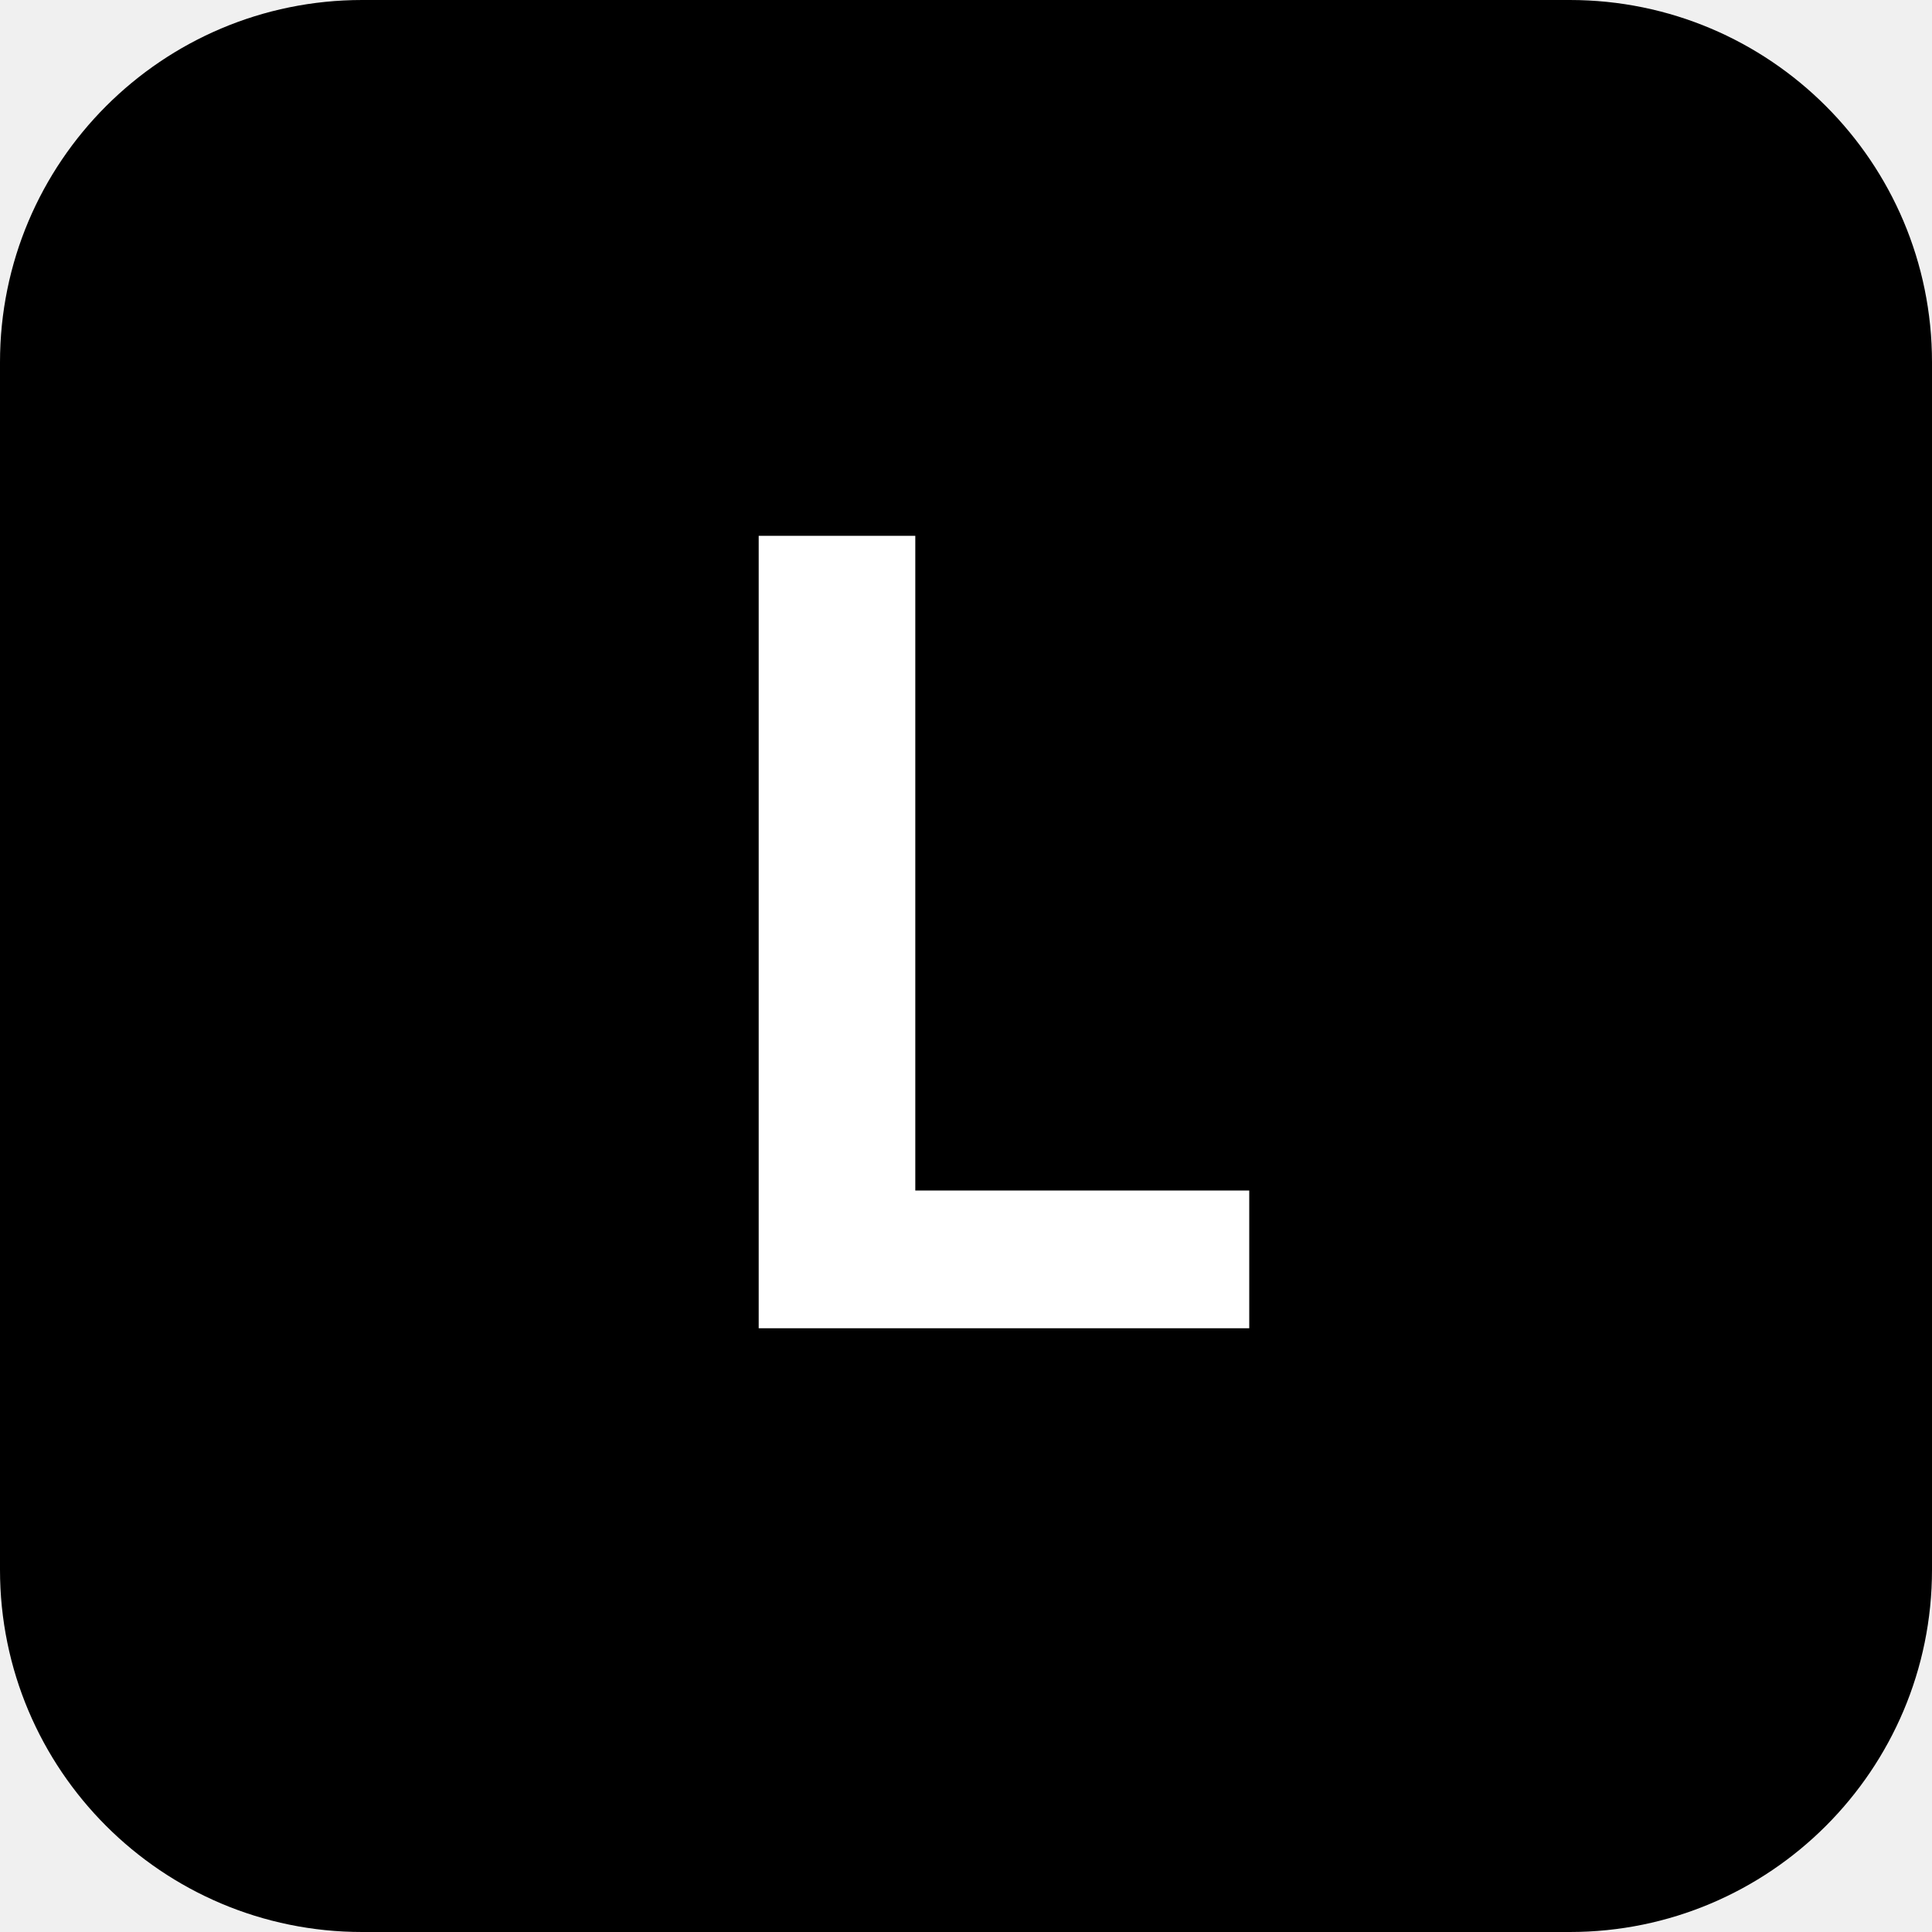
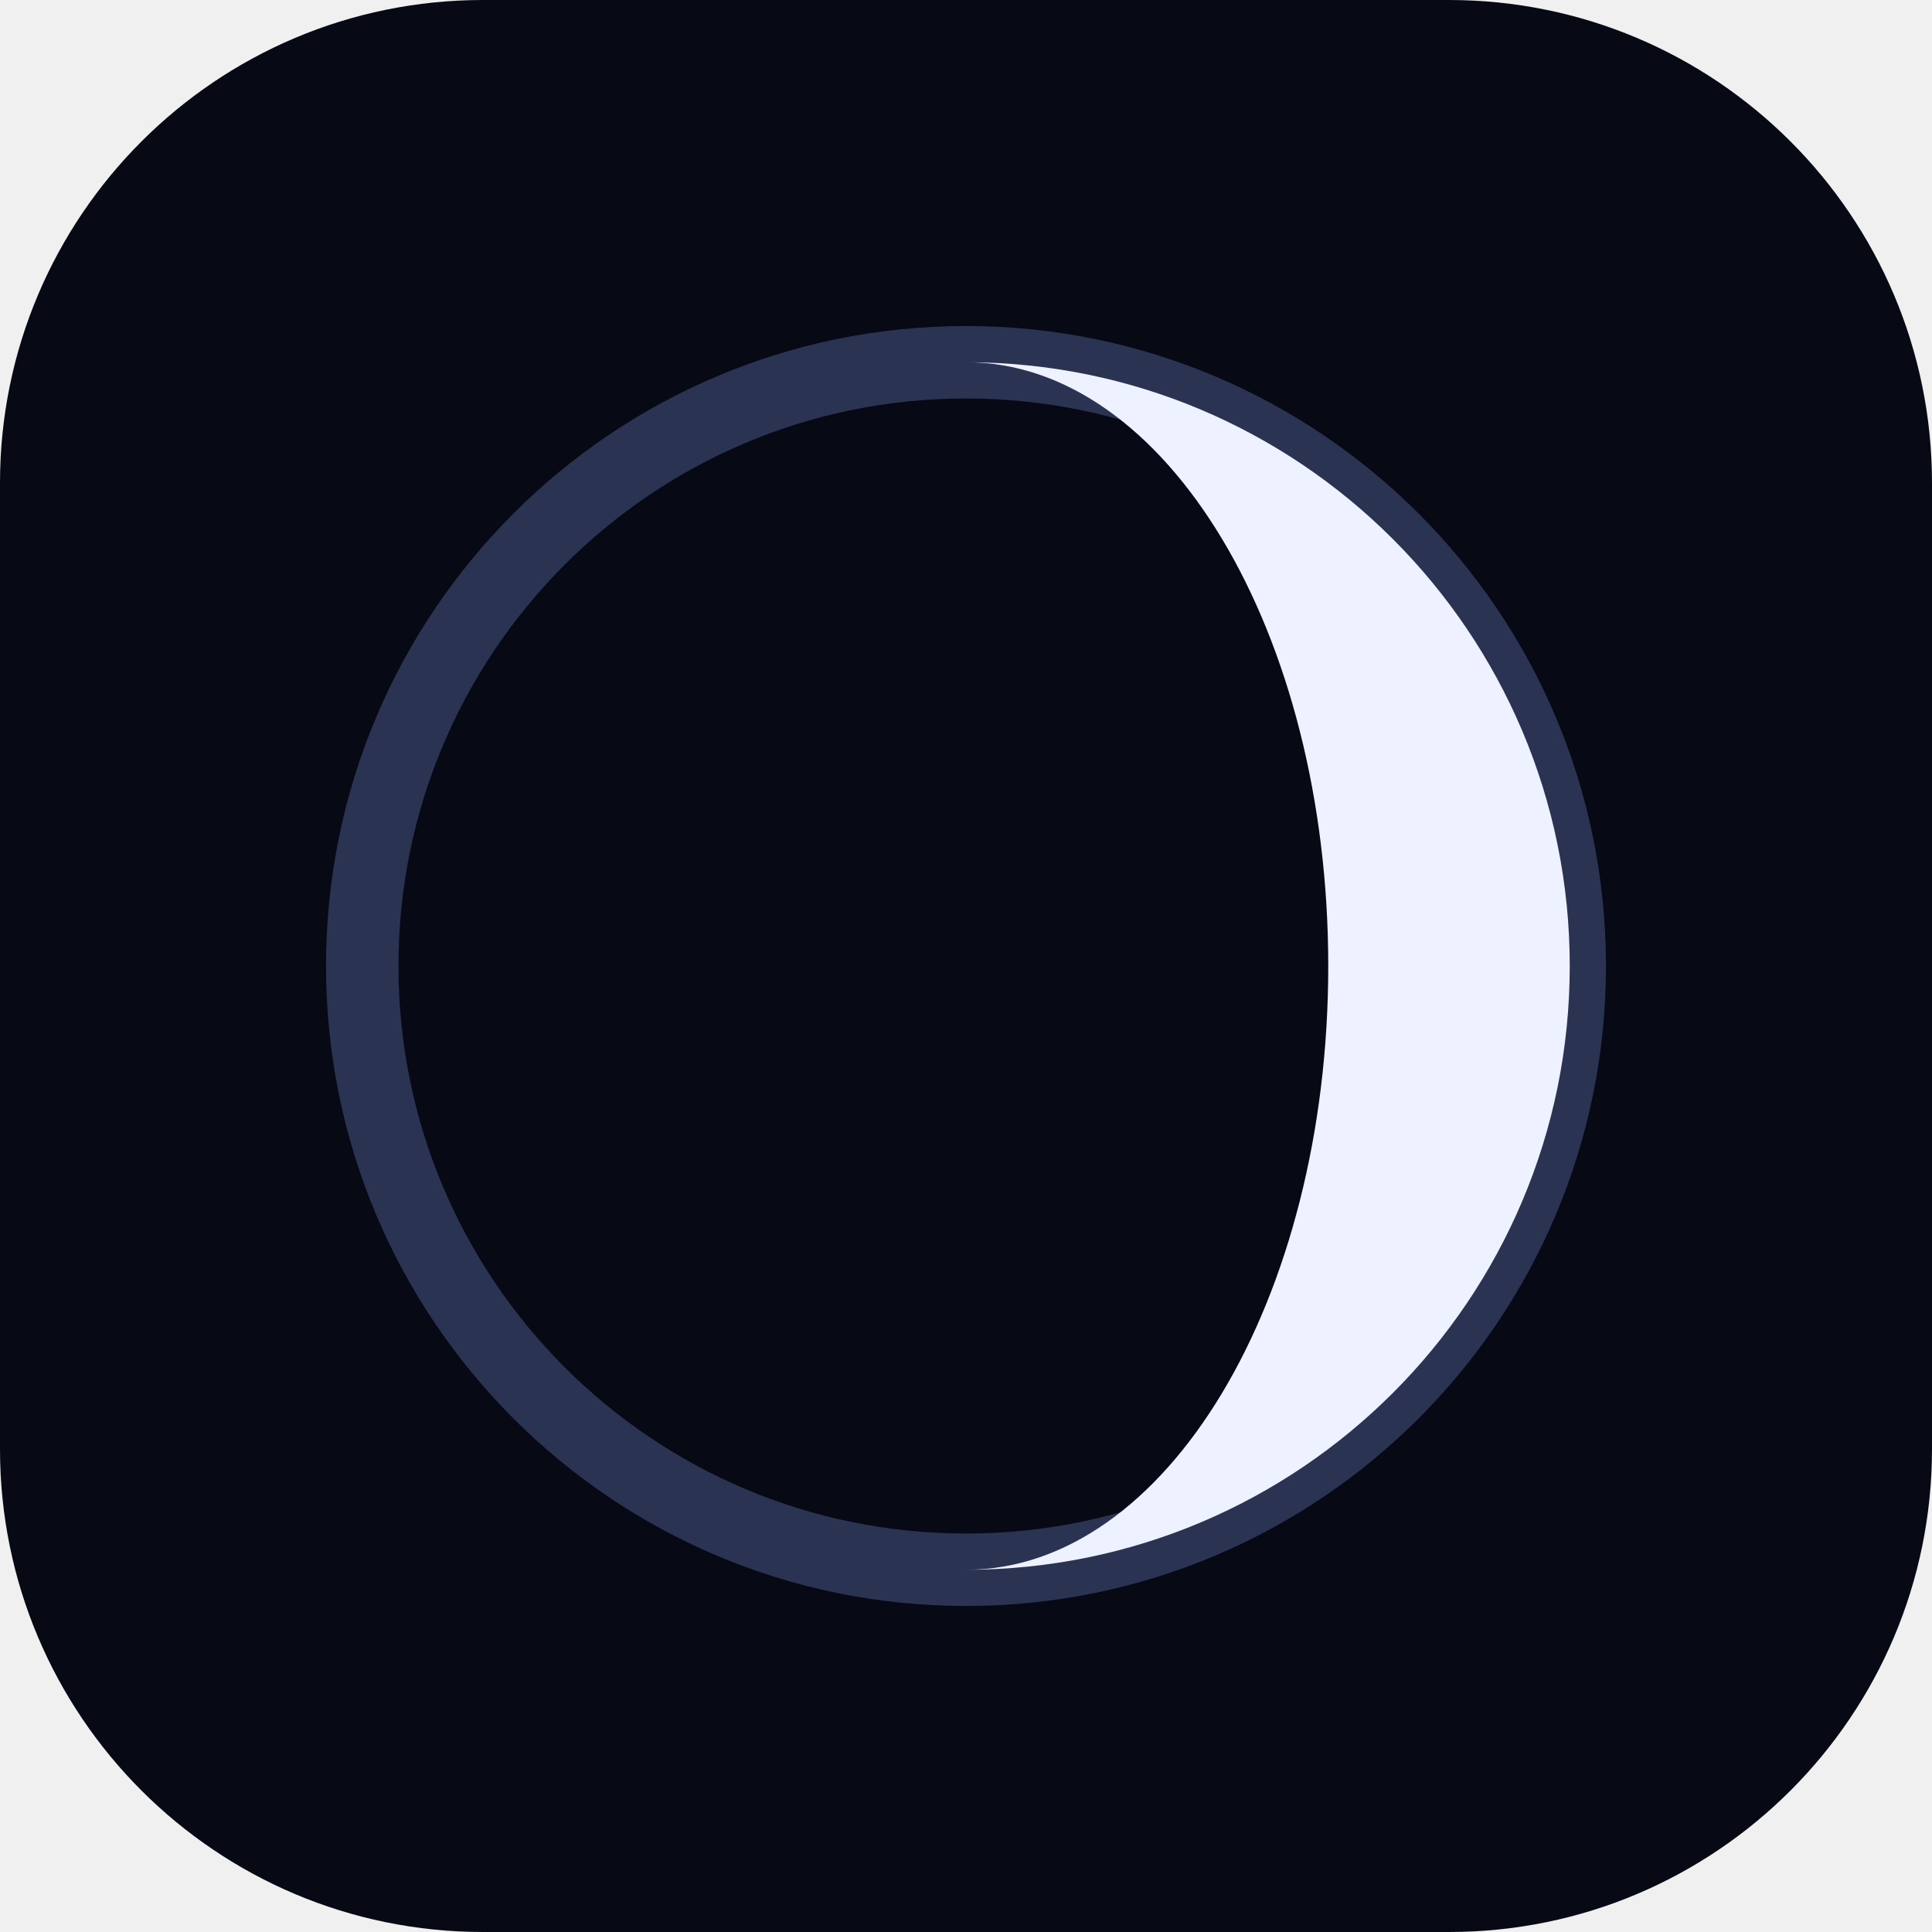
<svg xmlns="http://www.w3.org/2000/svg" viewBox="0 0 32 32">
-   <rect width="32" height="32" rx="6" fill="#000" />
-   <text x="16" y="22" font-family="monospace" font-size="18" font-weight="700" fill="#fff" text-anchor="middle">L</text>
+   <rect width="32" height="32" rx="8" fill="#070A14" />
+   <circle cx="16" cy="16" r="10" fill="none" stroke="#2A3352" stroke-width="1.2" />
+   <path d="M16 6a10 10 0 0 1 0 20a6 10 0 0 0 0-20z" fill="#EEF1FF" />
</svg>
